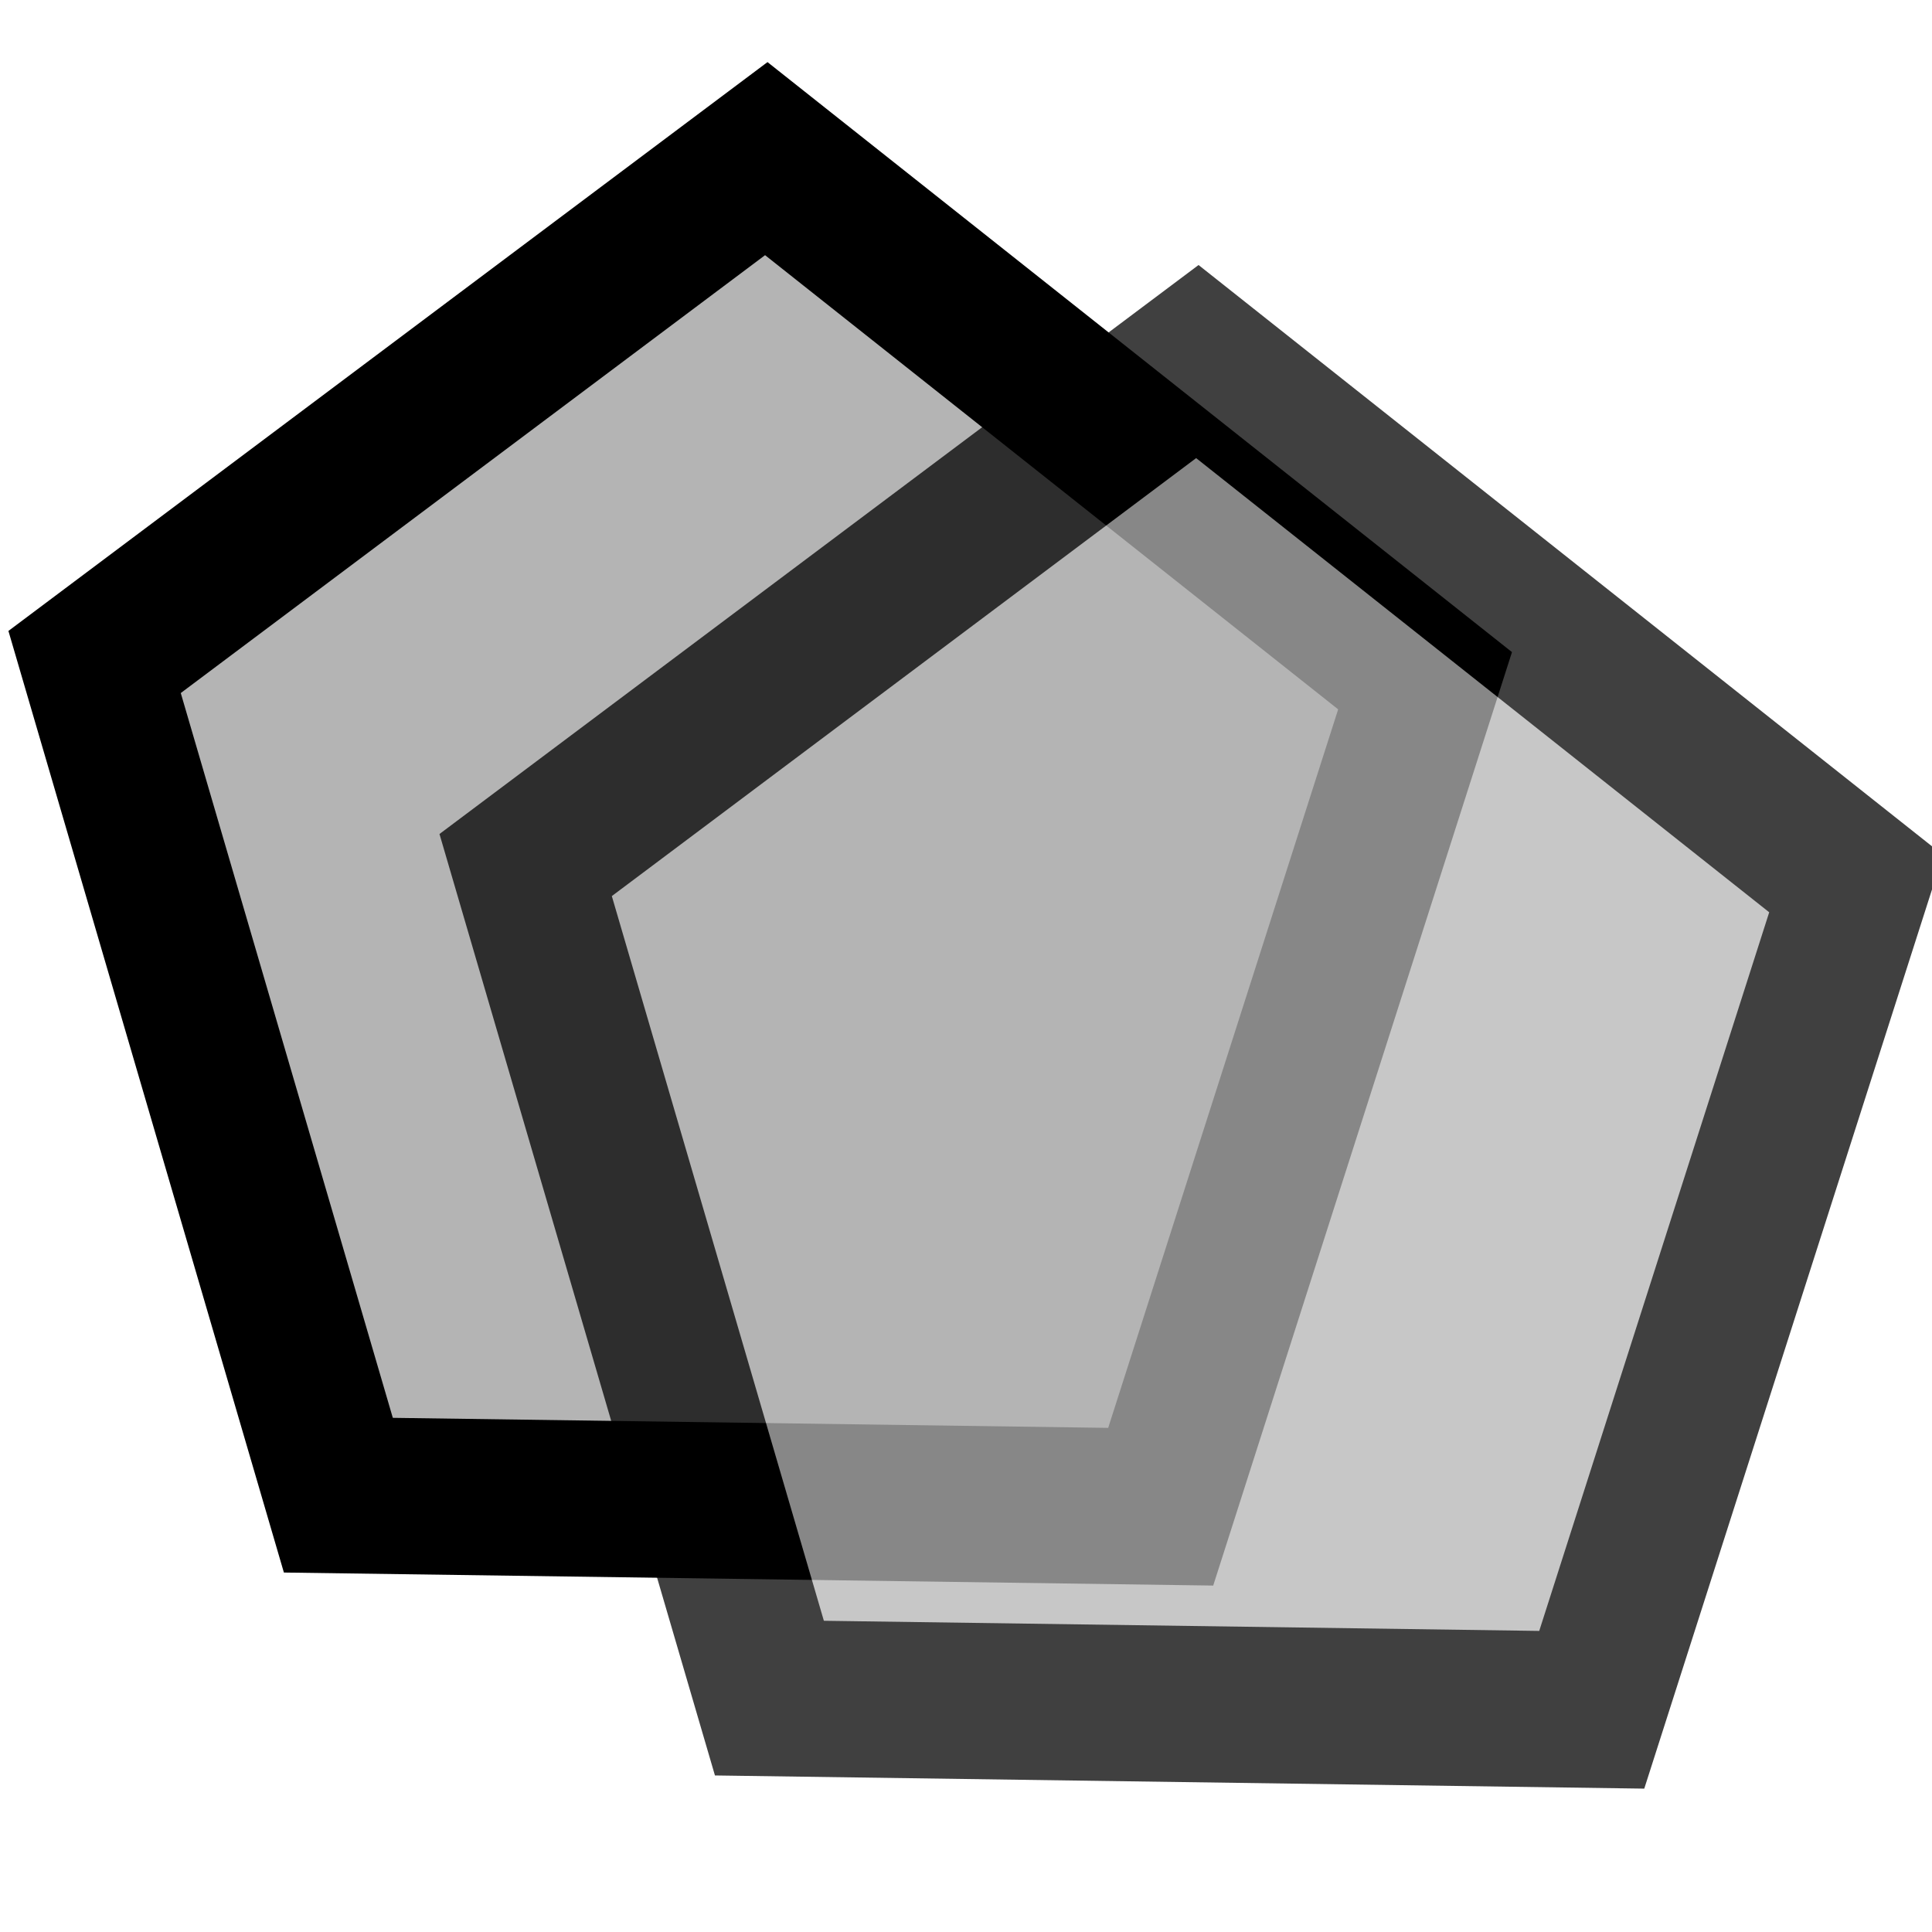
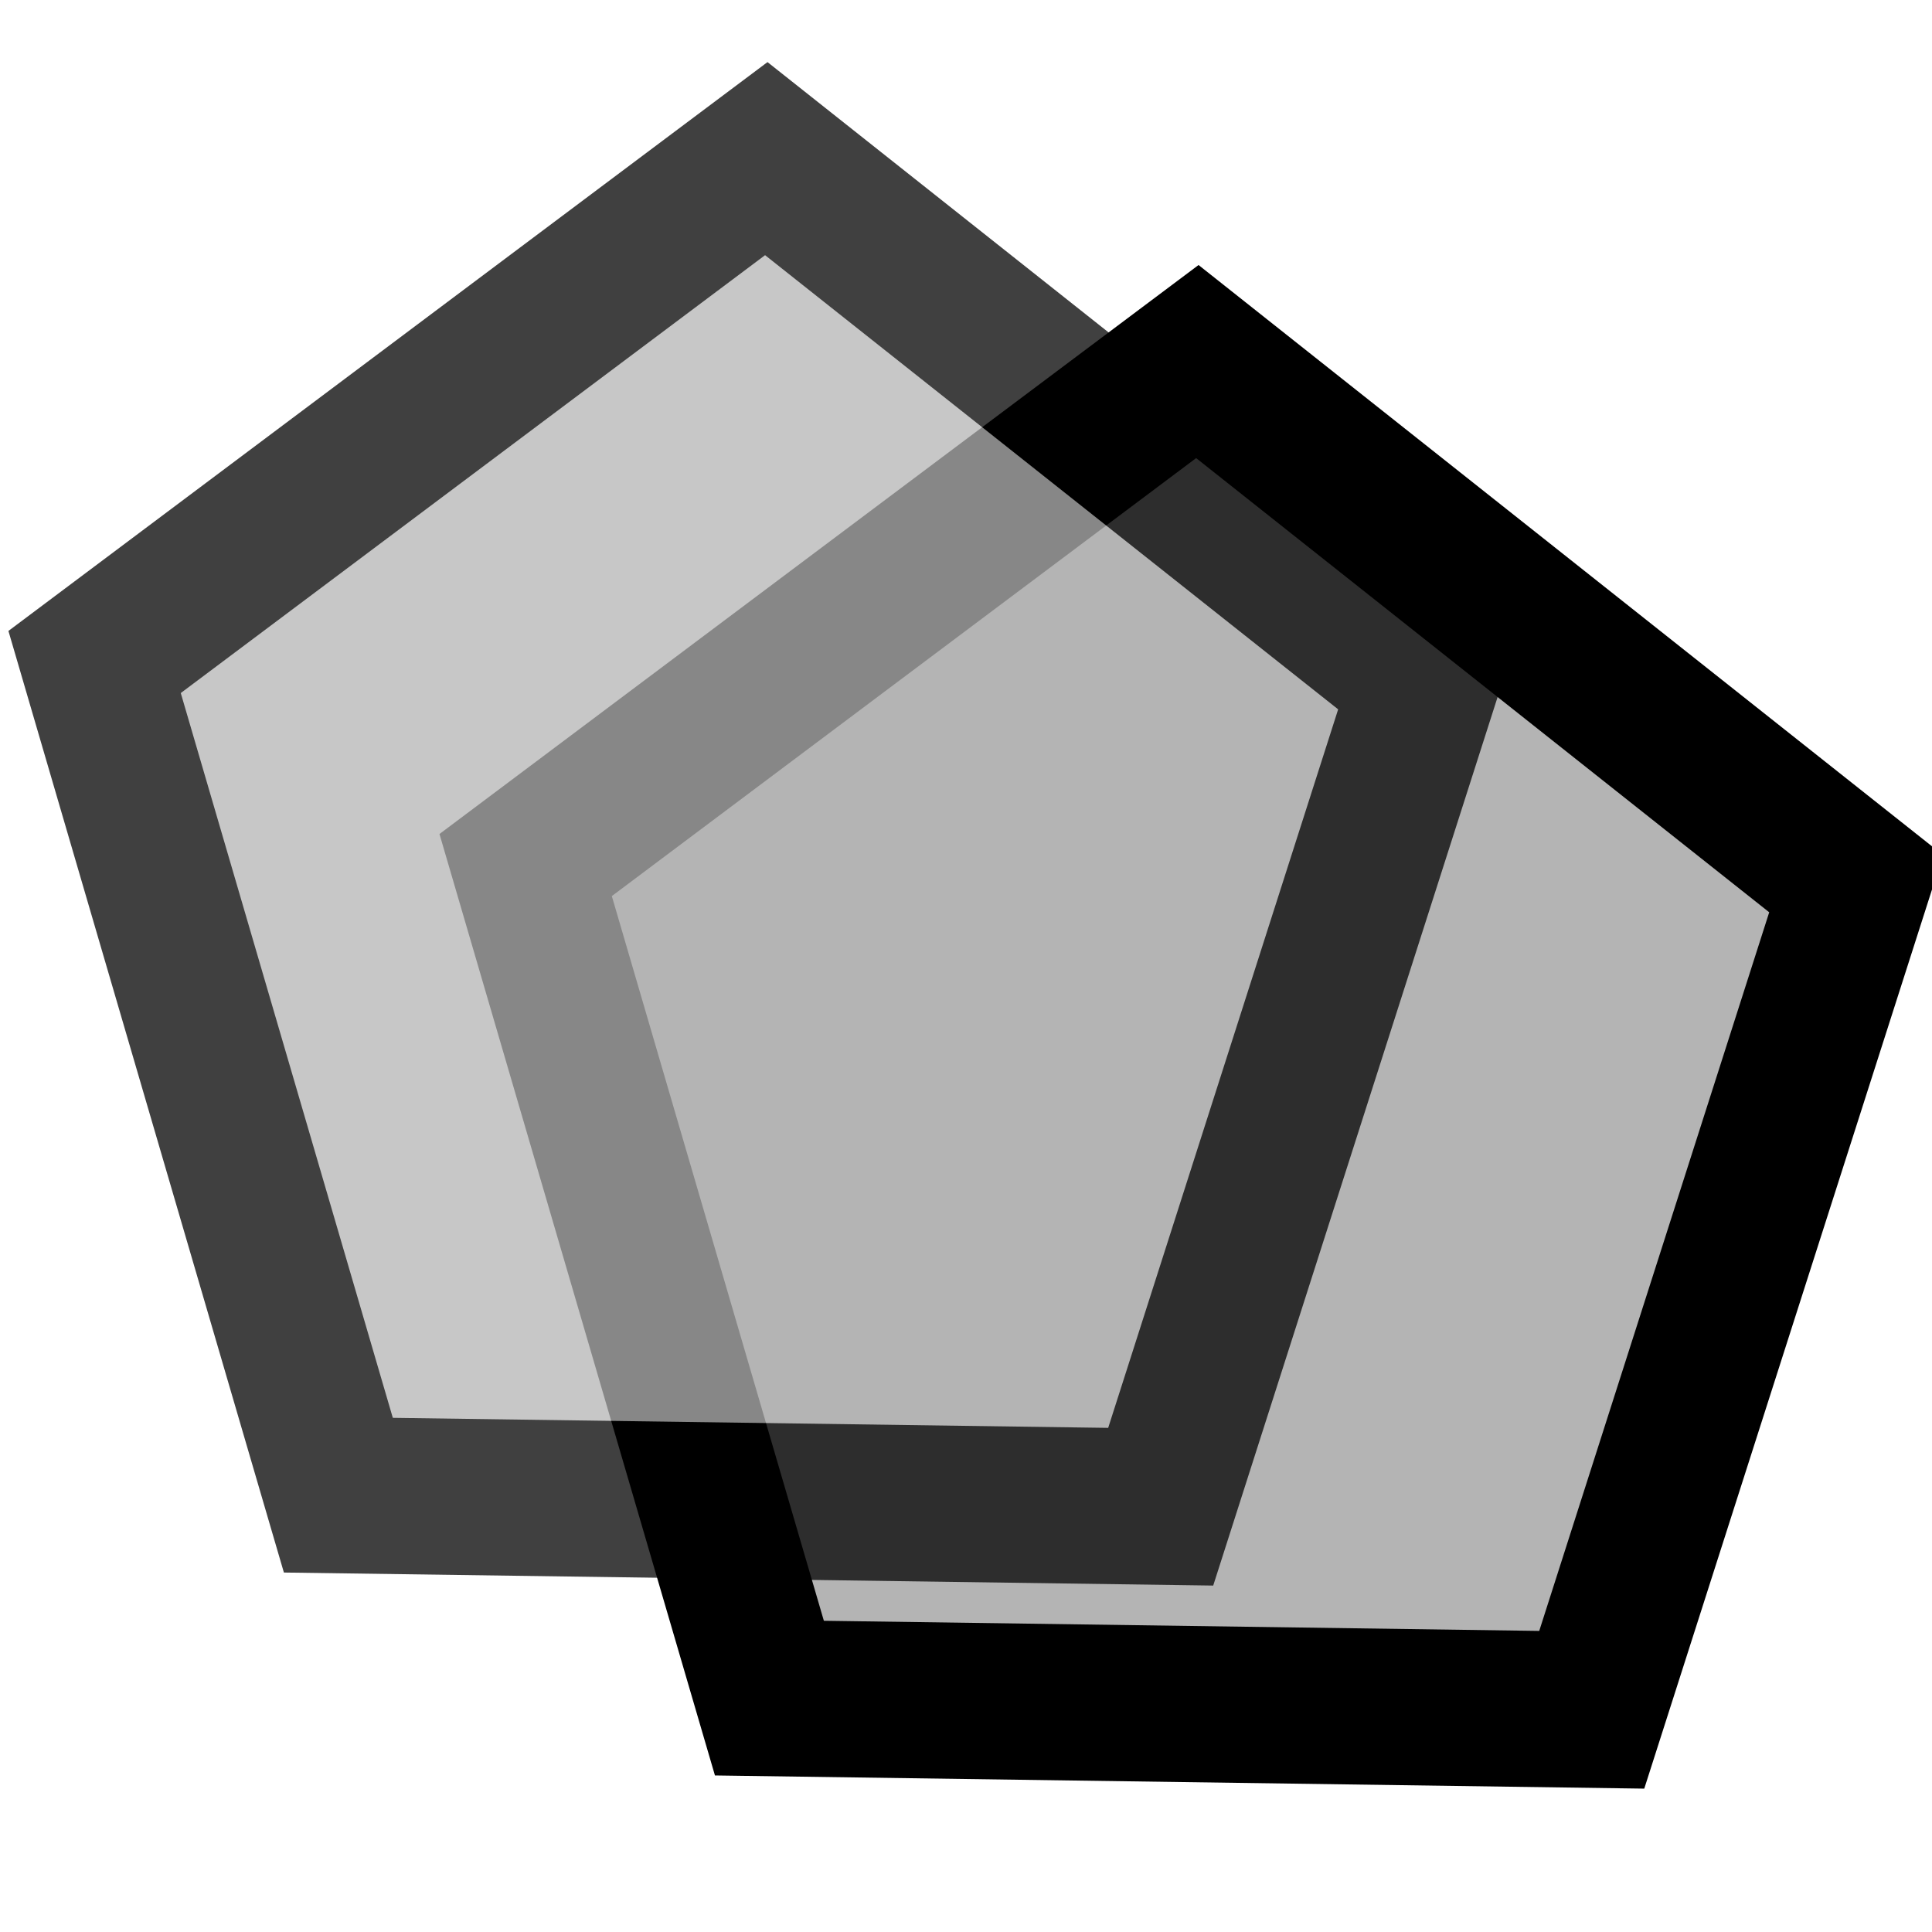
<svg xmlns="http://www.w3.org/2000/svg" width="24" height="24" viewBox="0 0 24 24" version="1.1" id="svg14">
  <defs id="defs18" />
  <g id="g824" transform="translate(0.1016949,0.4067797)">
-     <path transform="matrix(1.407081,0,0,1.492689,-0.5714568,-0.6035861)" d="M 12.915,5.797 10.581,12.671 3.321,12.575 1.169,5.641 7.099,1.452 Z" id="path963" style="opacity:1;fill:#b4b4b4;fill-opacity:1;stroke:#000000;stroke-width:1.3;stroke-miterlimit:4;stroke-dasharray:none;stroke-dashoffset:0;stroke-opacity:1" />
-     <path transform="matrix(1.407081,0,0,1.492689,-0.3680669,-2.3324)" style="opacity:0.75;fill:#b4b4b4;fill-opacity:1;stroke:#000000;stroke-width:1.3;stroke-miterlimit:4;stroke-dasharray:none;stroke-dashoffset:0;stroke-opacity:1" id="path965" d="M 16.576,8.644 14.242,15.519 6.982,15.422 4.83,8.489 10.76,4.299 Z" />
+     <path transform="matrix(1.407081,0,0,1.492689,-0.3680669,-2.3324)" style="opacity:1;fill:#b4b4b4;fill-opacity:1;stroke:#000000;stroke-width:1.3;stroke-miterlimit:4;stroke-dasharray:none;stroke-dashoffset:0;stroke-opacity:1" id="path965" d="M 16.576,8.644 14.242,15.519 6.982,15.422 4.83,8.489 10.76,4.299 Z" />
+     <path transform="matrix(1.407081,0,0,1.492689,-0.5714568,-0.6035861)" d="M 12.915,5.797 10.581,12.671 3.321,12.575 1.169,5.641 7.099,1.452 Z" id="path963" style="opacity:0.75;fill:#b4b4b4;fill-opacity:1;stroke:#000000;stroke-width:1.3;stroke-miterlimit:4;stroke-dasharray:none;stroke-dashoffset:0;stroke-opacity:1" />
  </g>
</svg>
